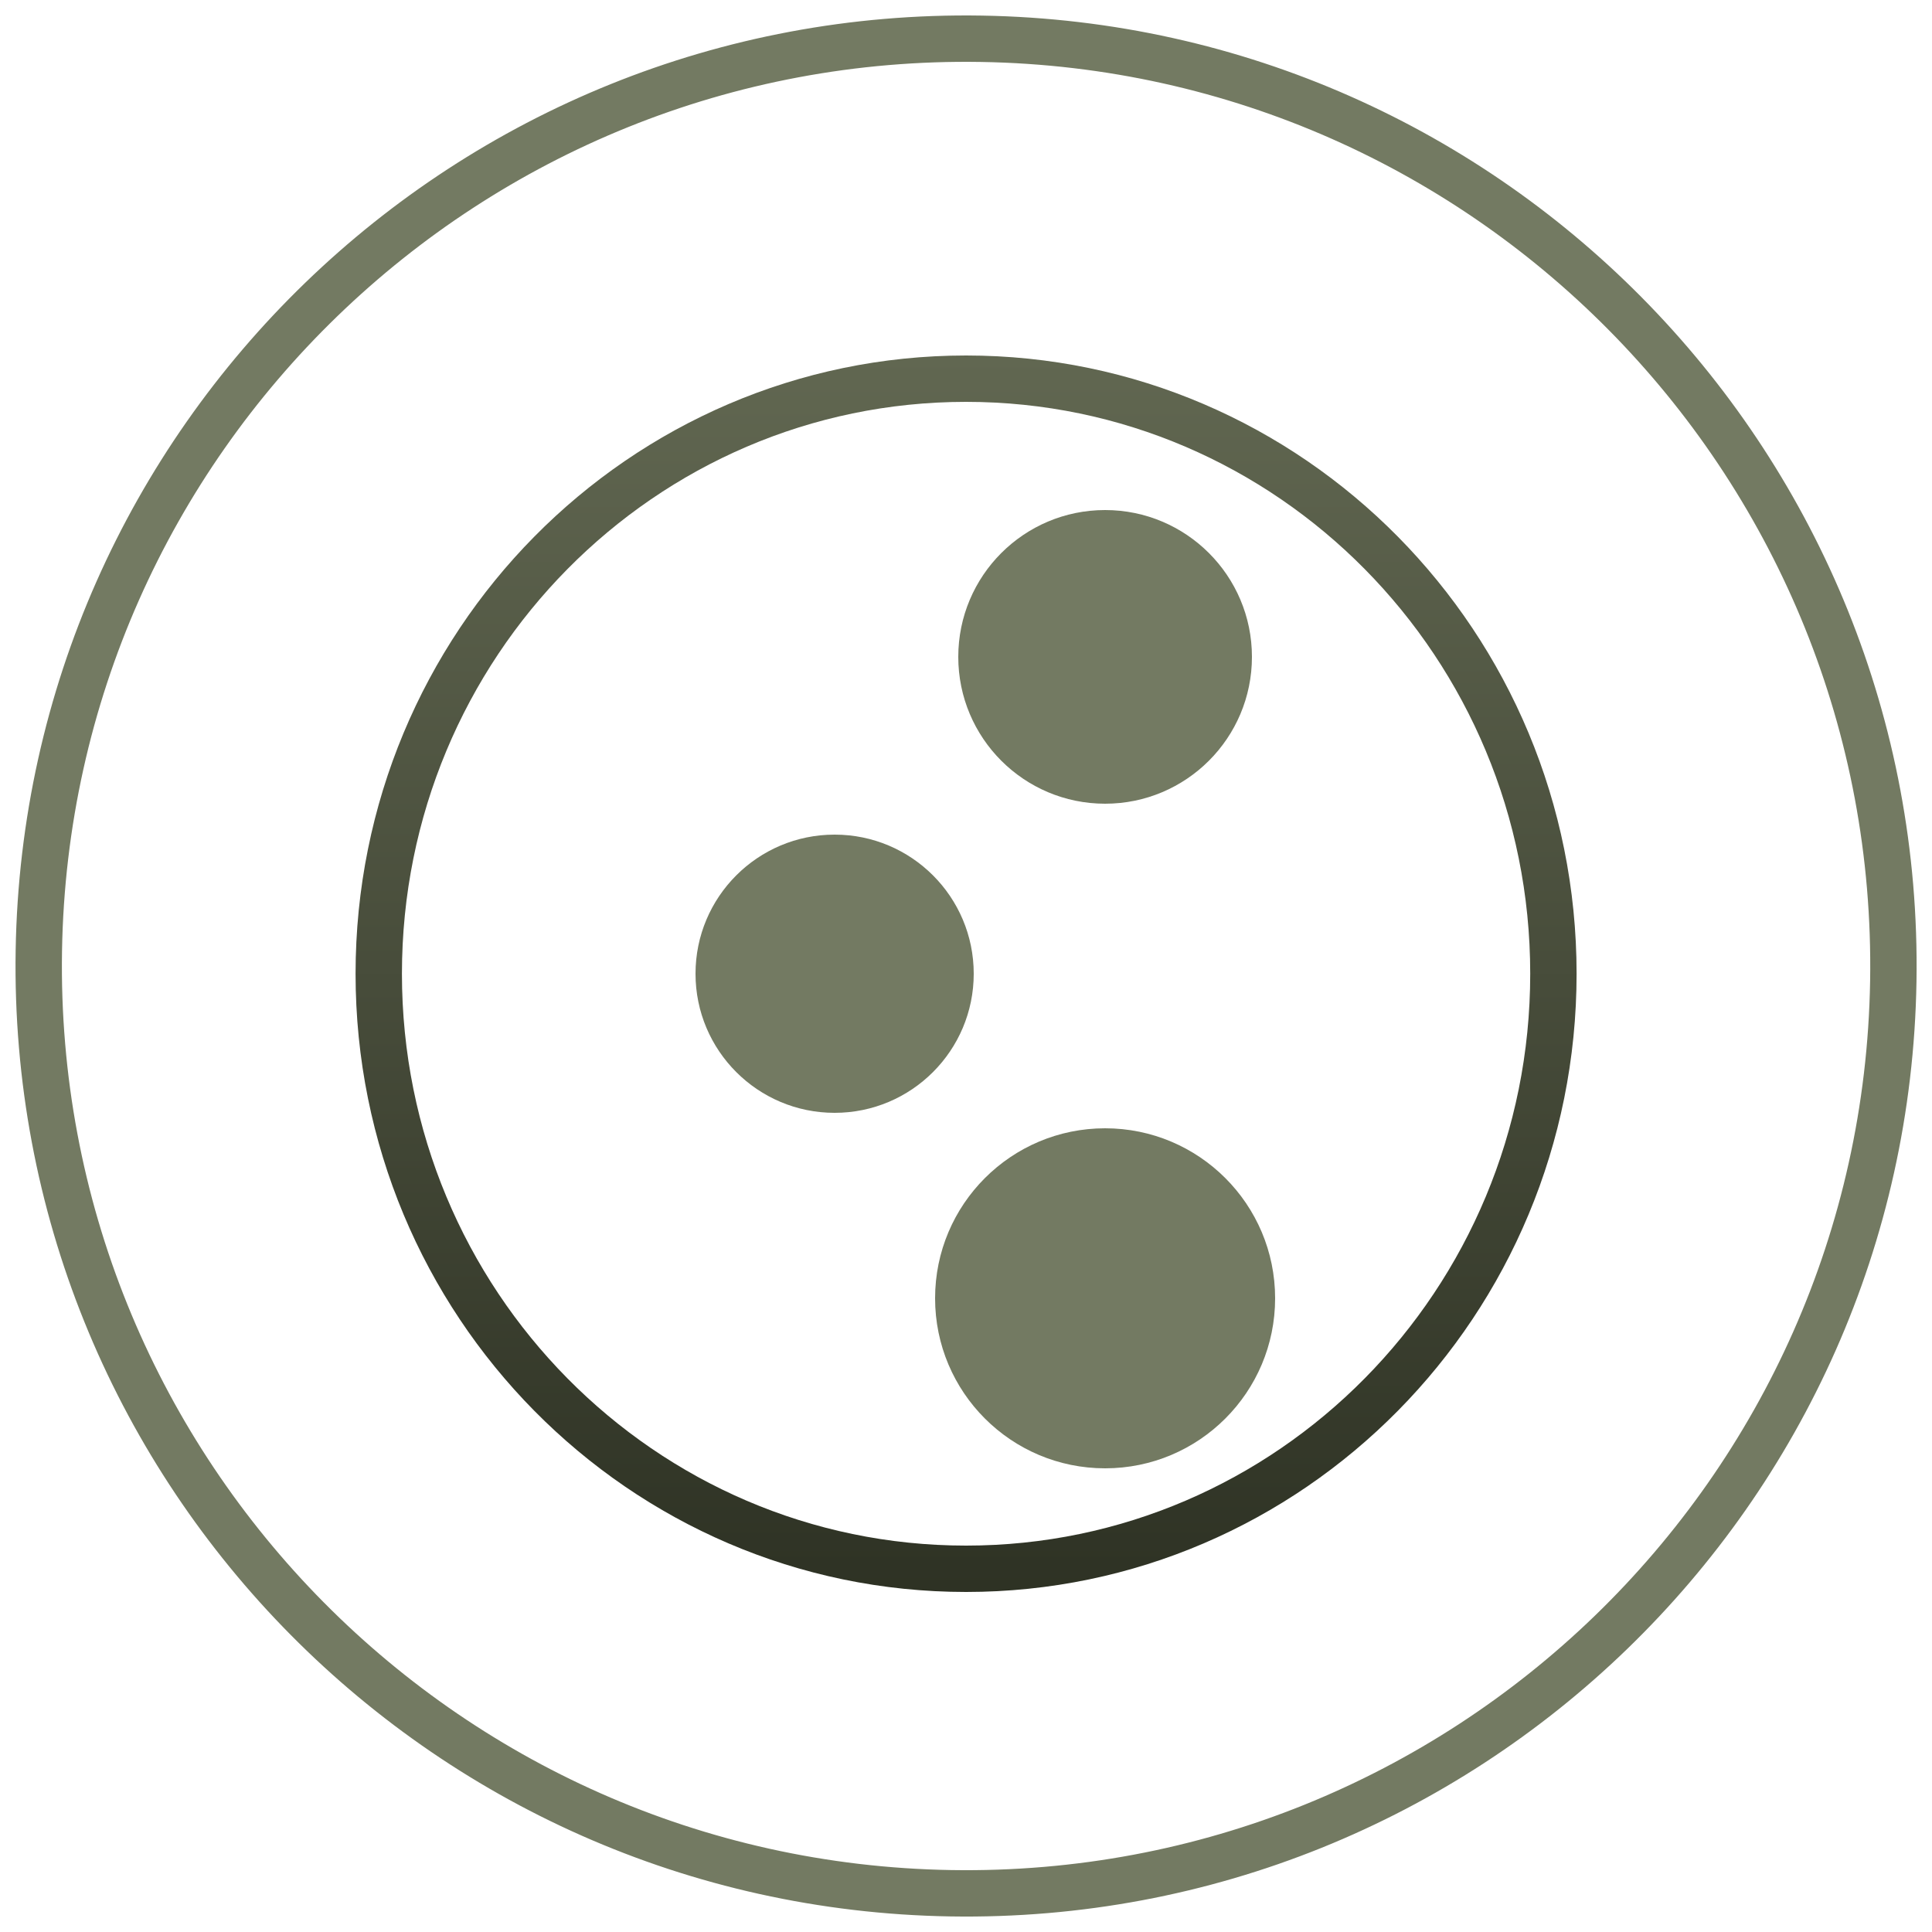
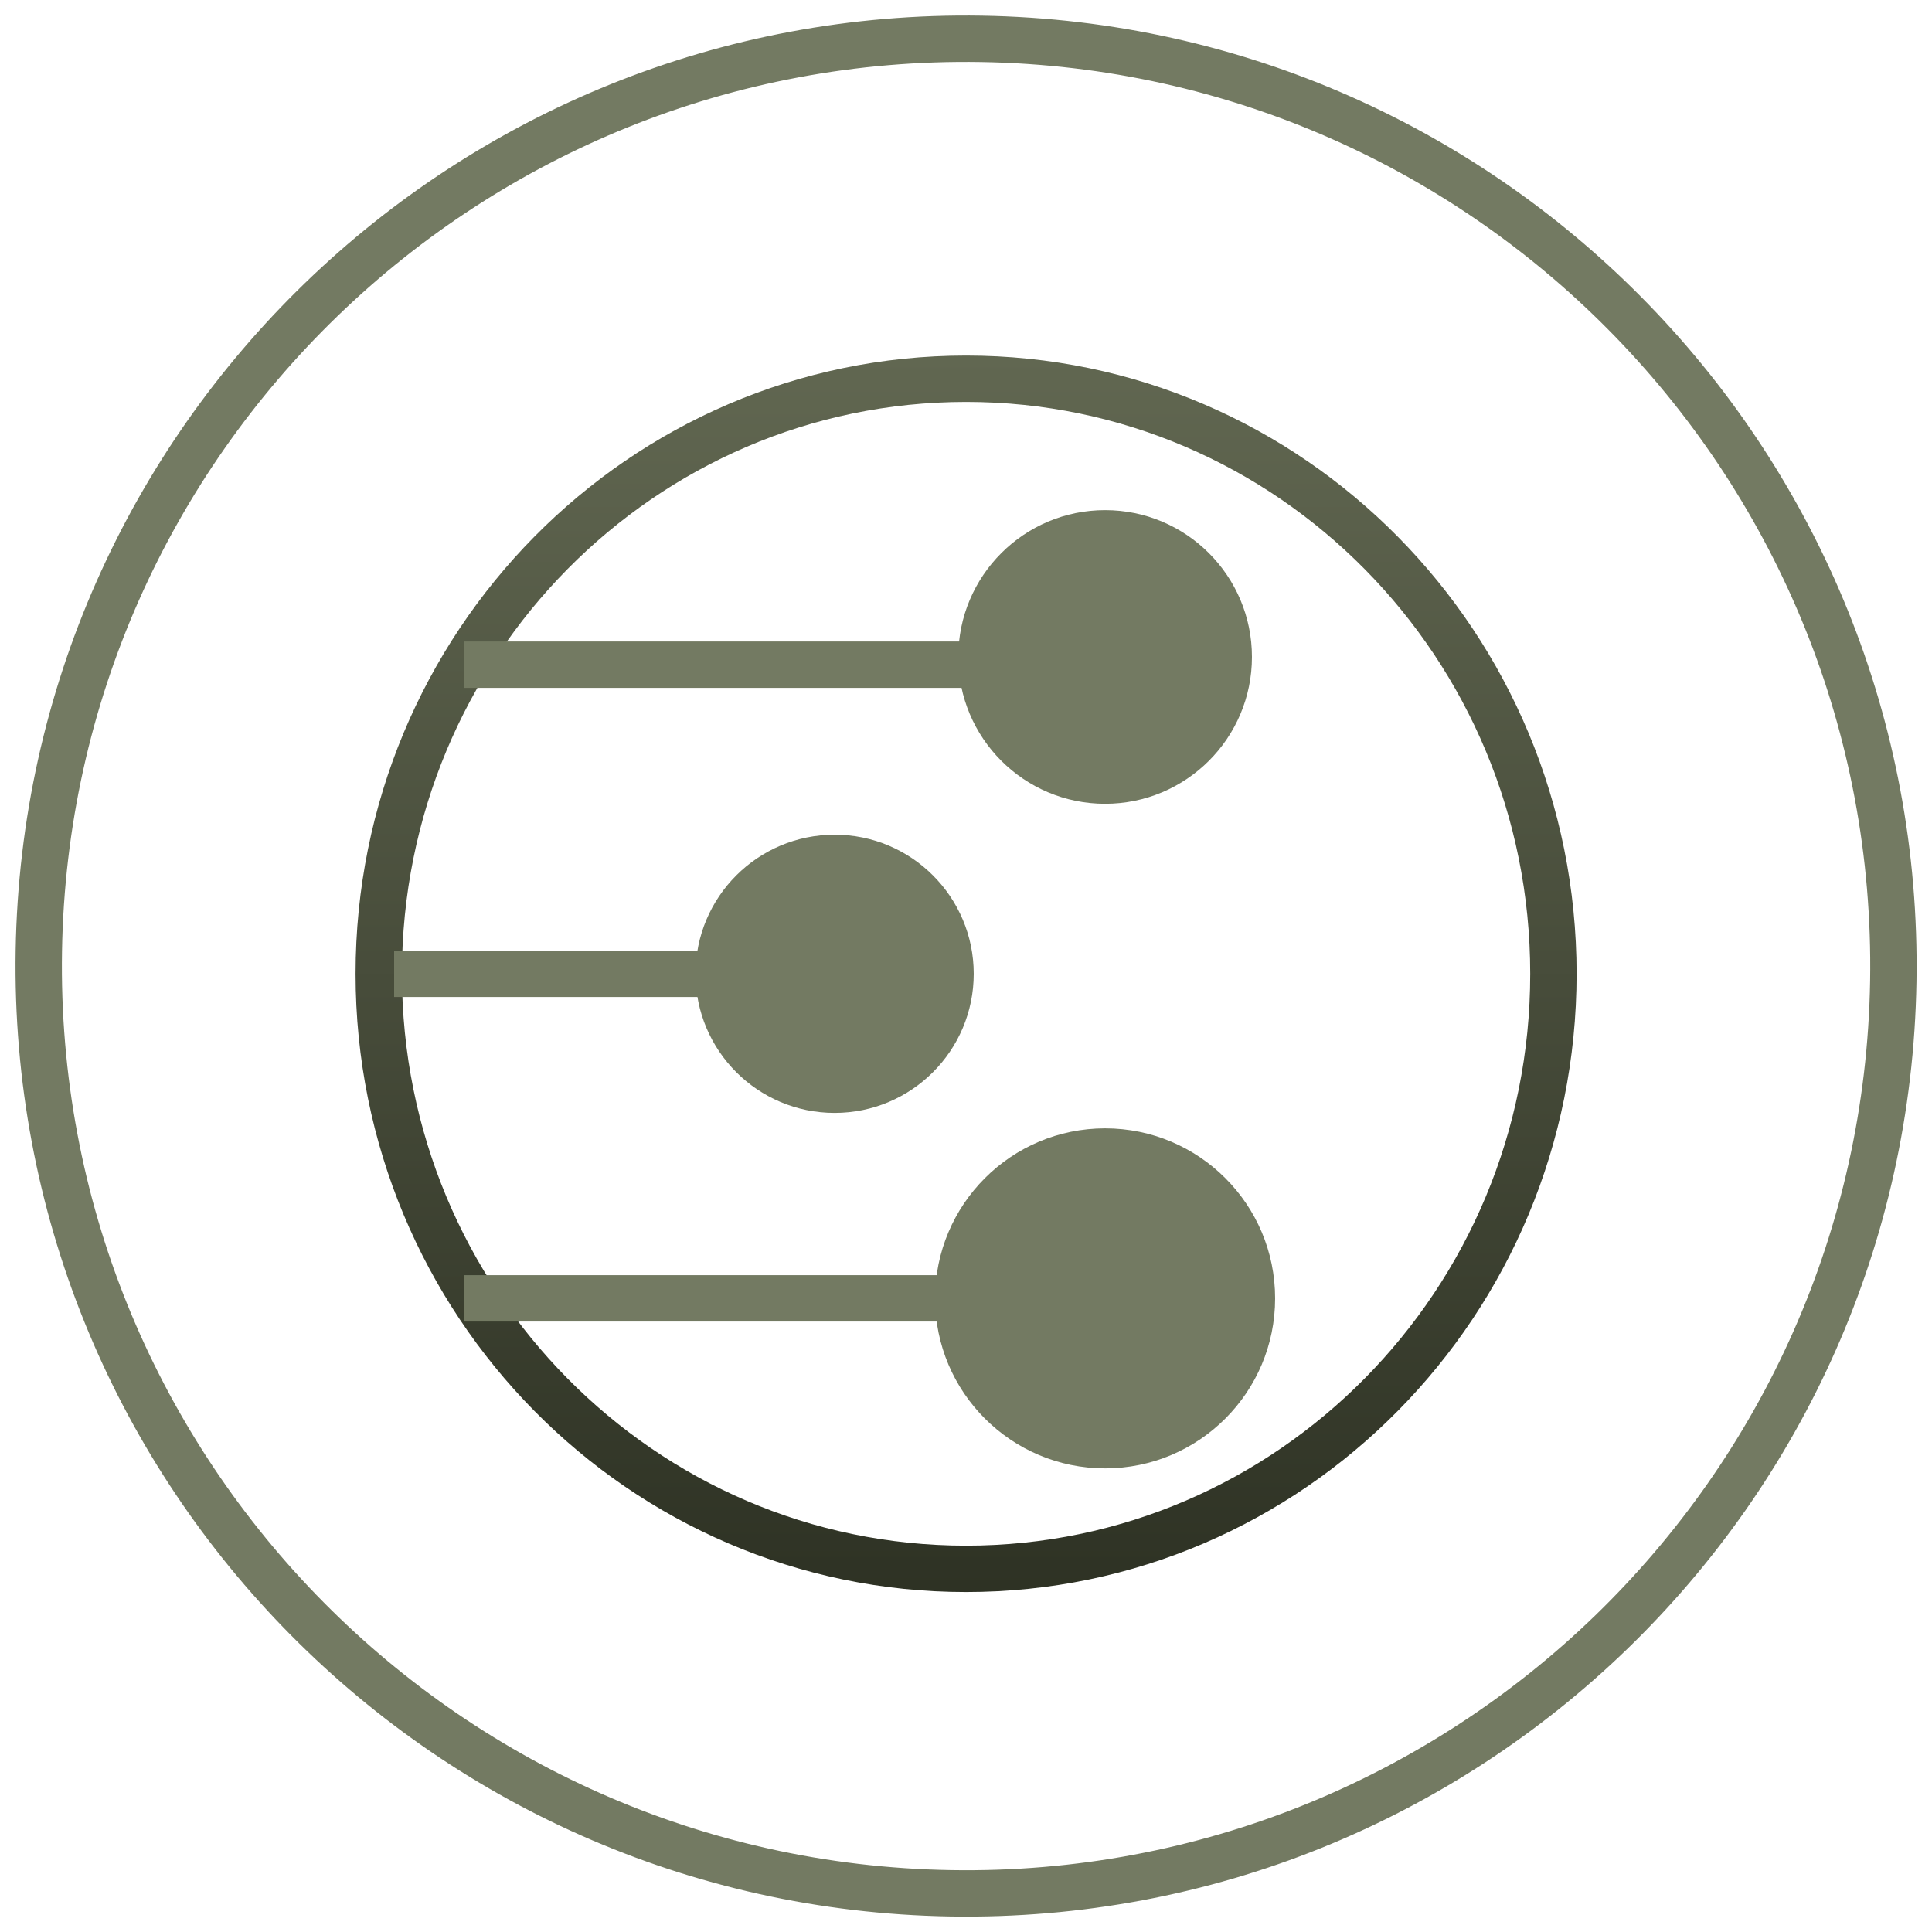
<svg xmlns="http://www.w3.org/2000/svg" width="125" height="125" viewBox="0 0 125 125" fill="none">
-   <path d="M100.505 63C100.505 84.281 83.474 101.5 62.505 101.5C41.536 101.5 24.505 84.281 24.505 63C24.505 41.719 41.536 24.5 62.505 24.5C83.474 24.5 100.505 41.719 100.505 63Z" stroke="url(#paint0_linear_273_2197)" stroke-width="3" />
-   <circle cx="62.505" cy="62.5" r="60" transform="rotate(90.9437 62.5045 62.5)" stroke="#737A62" stroke-width="3" />
-   <circle cx="54" cy="63" r="9" fill="#737A62" />
-   <circle cx="71.5" cy="42.5" r="9.5" fill="#737A62" />
-   <circle cx="71.5" cy="84" r="11" fill="#737A62" />
+   <path d="M100.505 63.005C100.505 84.285 83.474 101.504 62.505 101.504C41.536 101.504 24.505 84.285 24.505 63.005C24.505 41.724 41.536 24.505 62.505 24.505C83.474 24.505 100.505 41.724 100.505 63.005Z" stroke="url(#paint0_linear_1036_573)" stroke-width="3" />
+   <circle cx="62.505" cy="62.505" r="60" transform="rotate(90.9437 62.5048 62.5045)" stroke="#737A62" stroke-width="3" />
+   <path d="M25.5 63.005H54" stroke="#737A62" stroke-width="3" />
+   <path d="M30 43.005H71.5" stroke="#737A62" stroke-width="3" />
+   <path d="M30 84.004H71.5" stroke="#737A62" stroke-width="3" />
+   <circle cx="54" cy="63.005" r="9" fill="#737A62" />
+   <circle cx="71.5" cy="42.505" r="9.5" fill="#737A62" />
+   <circle cx="71.5" cy="84.004" r="11" fill="#737A62" />
  <defs>
-     <linearGradient id="paint0_linear_273_2197" x1="62.505" y1="23" x2="62.505" y2="103" gradientUnits="userSpaceOnUse">
+     <linearGradient id="paint0_linear_1036_573" x1="62.505" y1="23.005" x2="62.505" y2="103.004" gradientUnits="userSpaceOnUse">
      <stop stop-color="#616751" />
      <stop offset="1" stop-color="#2E3224" />
    </linearGradient>
  </defs>
</svg>
